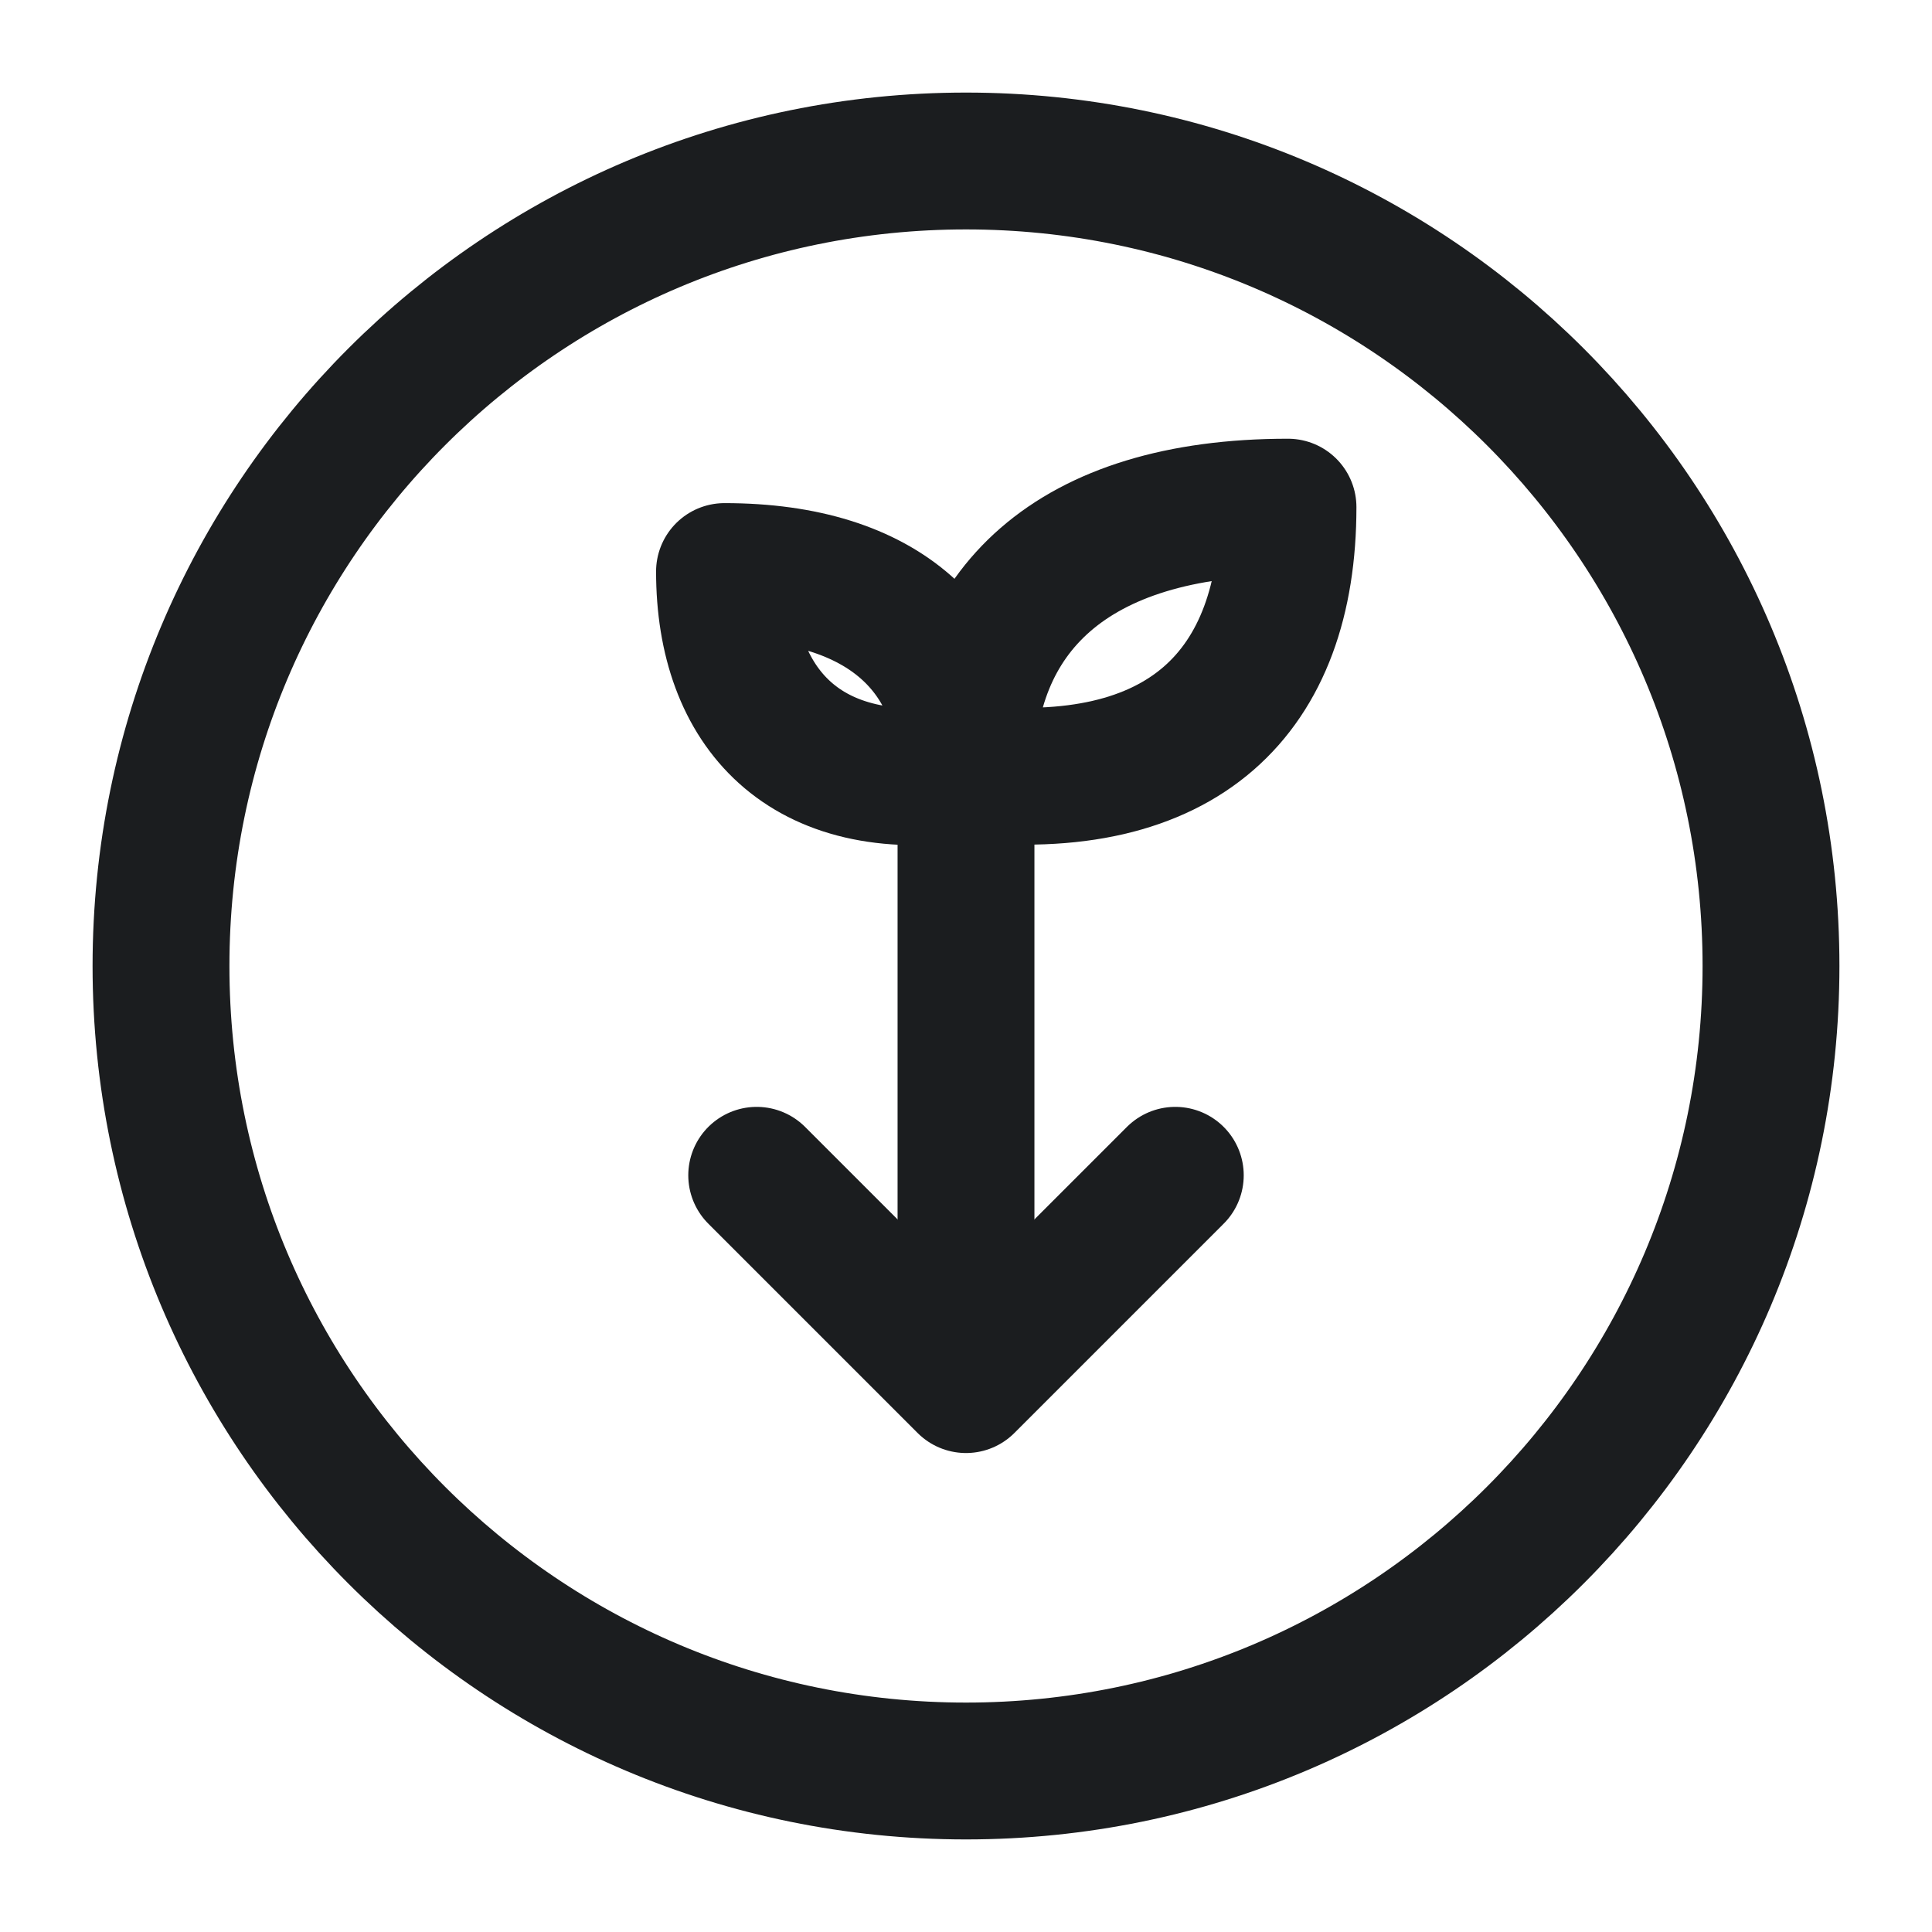
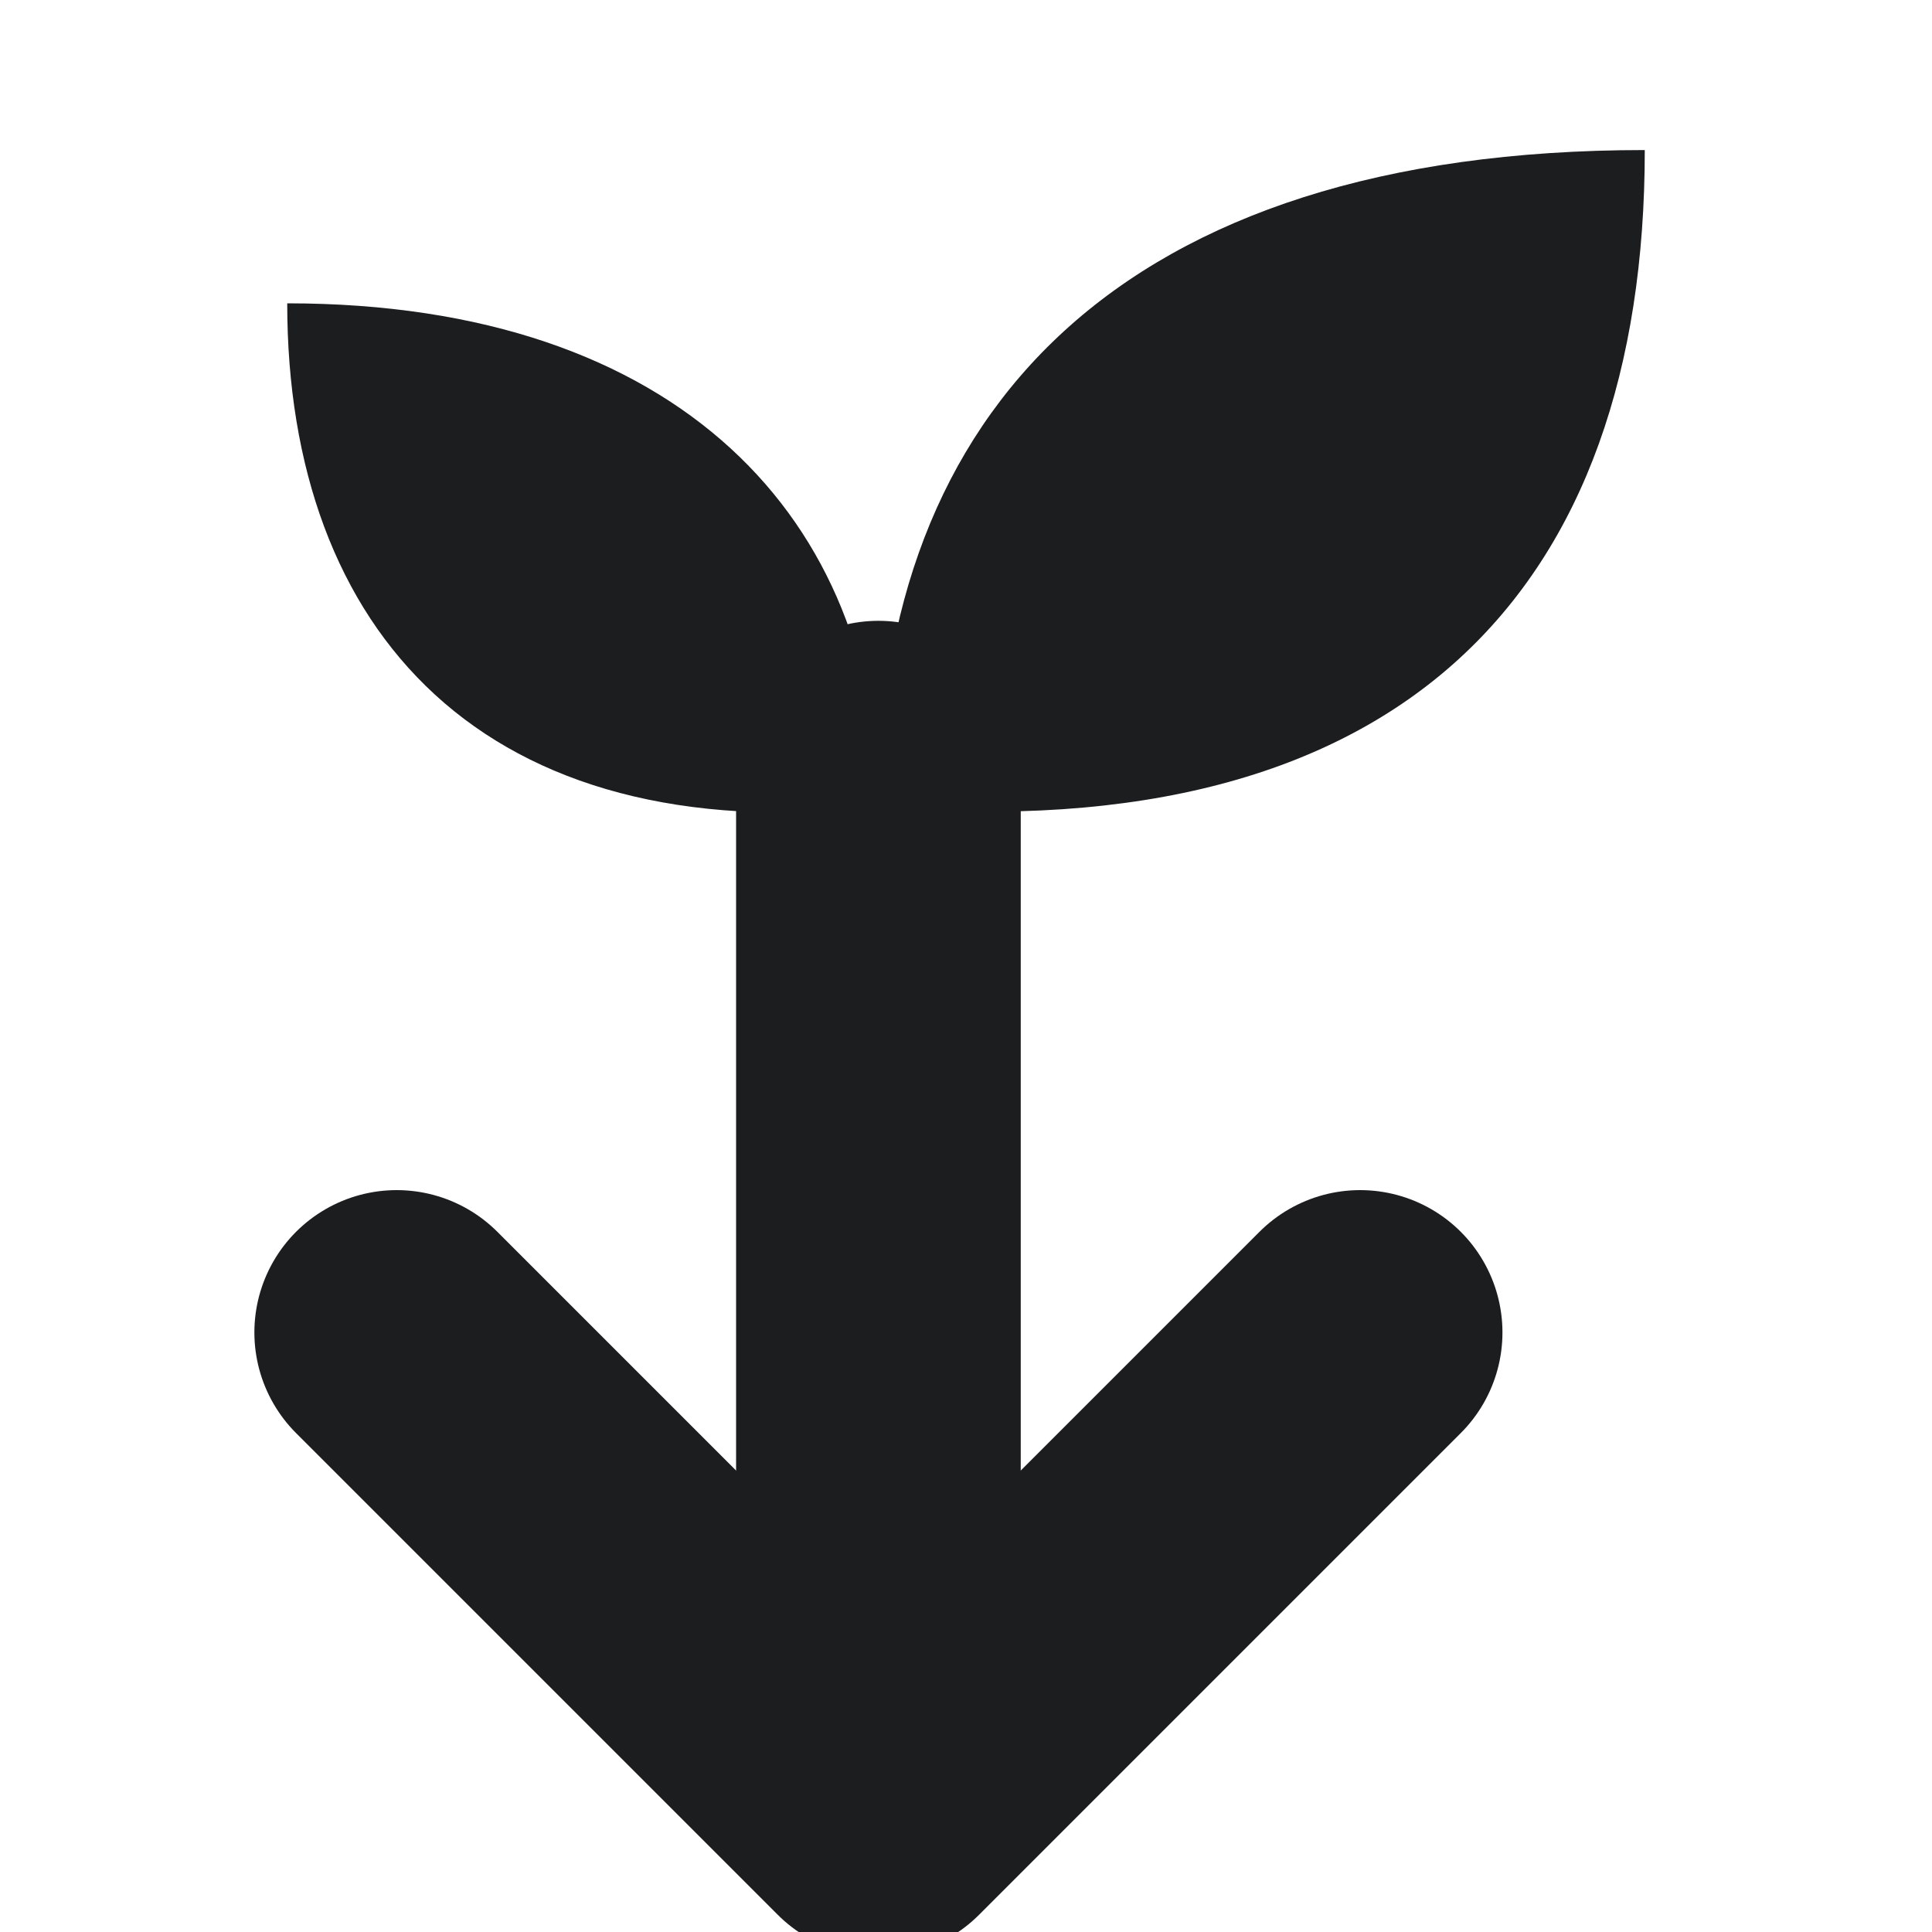
- <svg xmlns="http://www.w3.org/2000/svg" width="24" height="24" viewBox="0 0 24 24" fill="none" stroke="#1B1D1F" stroke-width="1.7" stroke-linecap="round" stroke-linejoin="round">
-   <circle cx="12" cy="12" r="10" />
-   <path d="M12 9.6v7.4" />
-   <path d="M9.4 14.6 12 17.2l2.6-2.6" />
-   <path d="M12 9.6c0-2 1.3-3.3 4-3.3 0 2.3-1.3 3.6-4 3.3Z" />
-   <path d="M12 9.6c0-1.5-1-2.5-3-2.5 0 1.7 1 2.8 3 2.5Z" />
+ <svg xmlns="http://www.w3.org/2000/svg" width="24" height="24" viewBox="0 0 24 24">
+   <g transform="translate(12 12.2) scale(0.136) translate(-136 -132)">
+     <g fill="none" stroke="#1B1D1F" stroke-width="26" stroke-linecap="round" stroke-linejoin="round">
+       <path d="M128 112v94" />
+       <path d="M84 164l44 44 44-44" />
+     </g>
+     <path d="M128 116c0-36 22-60 70-60 0 40-22 64-70 60Z M128 116c0-26-18-46-54-46 0 30 18 50 54 46Z" fill="#1B1D1F" />
+   </g>
</svg>
